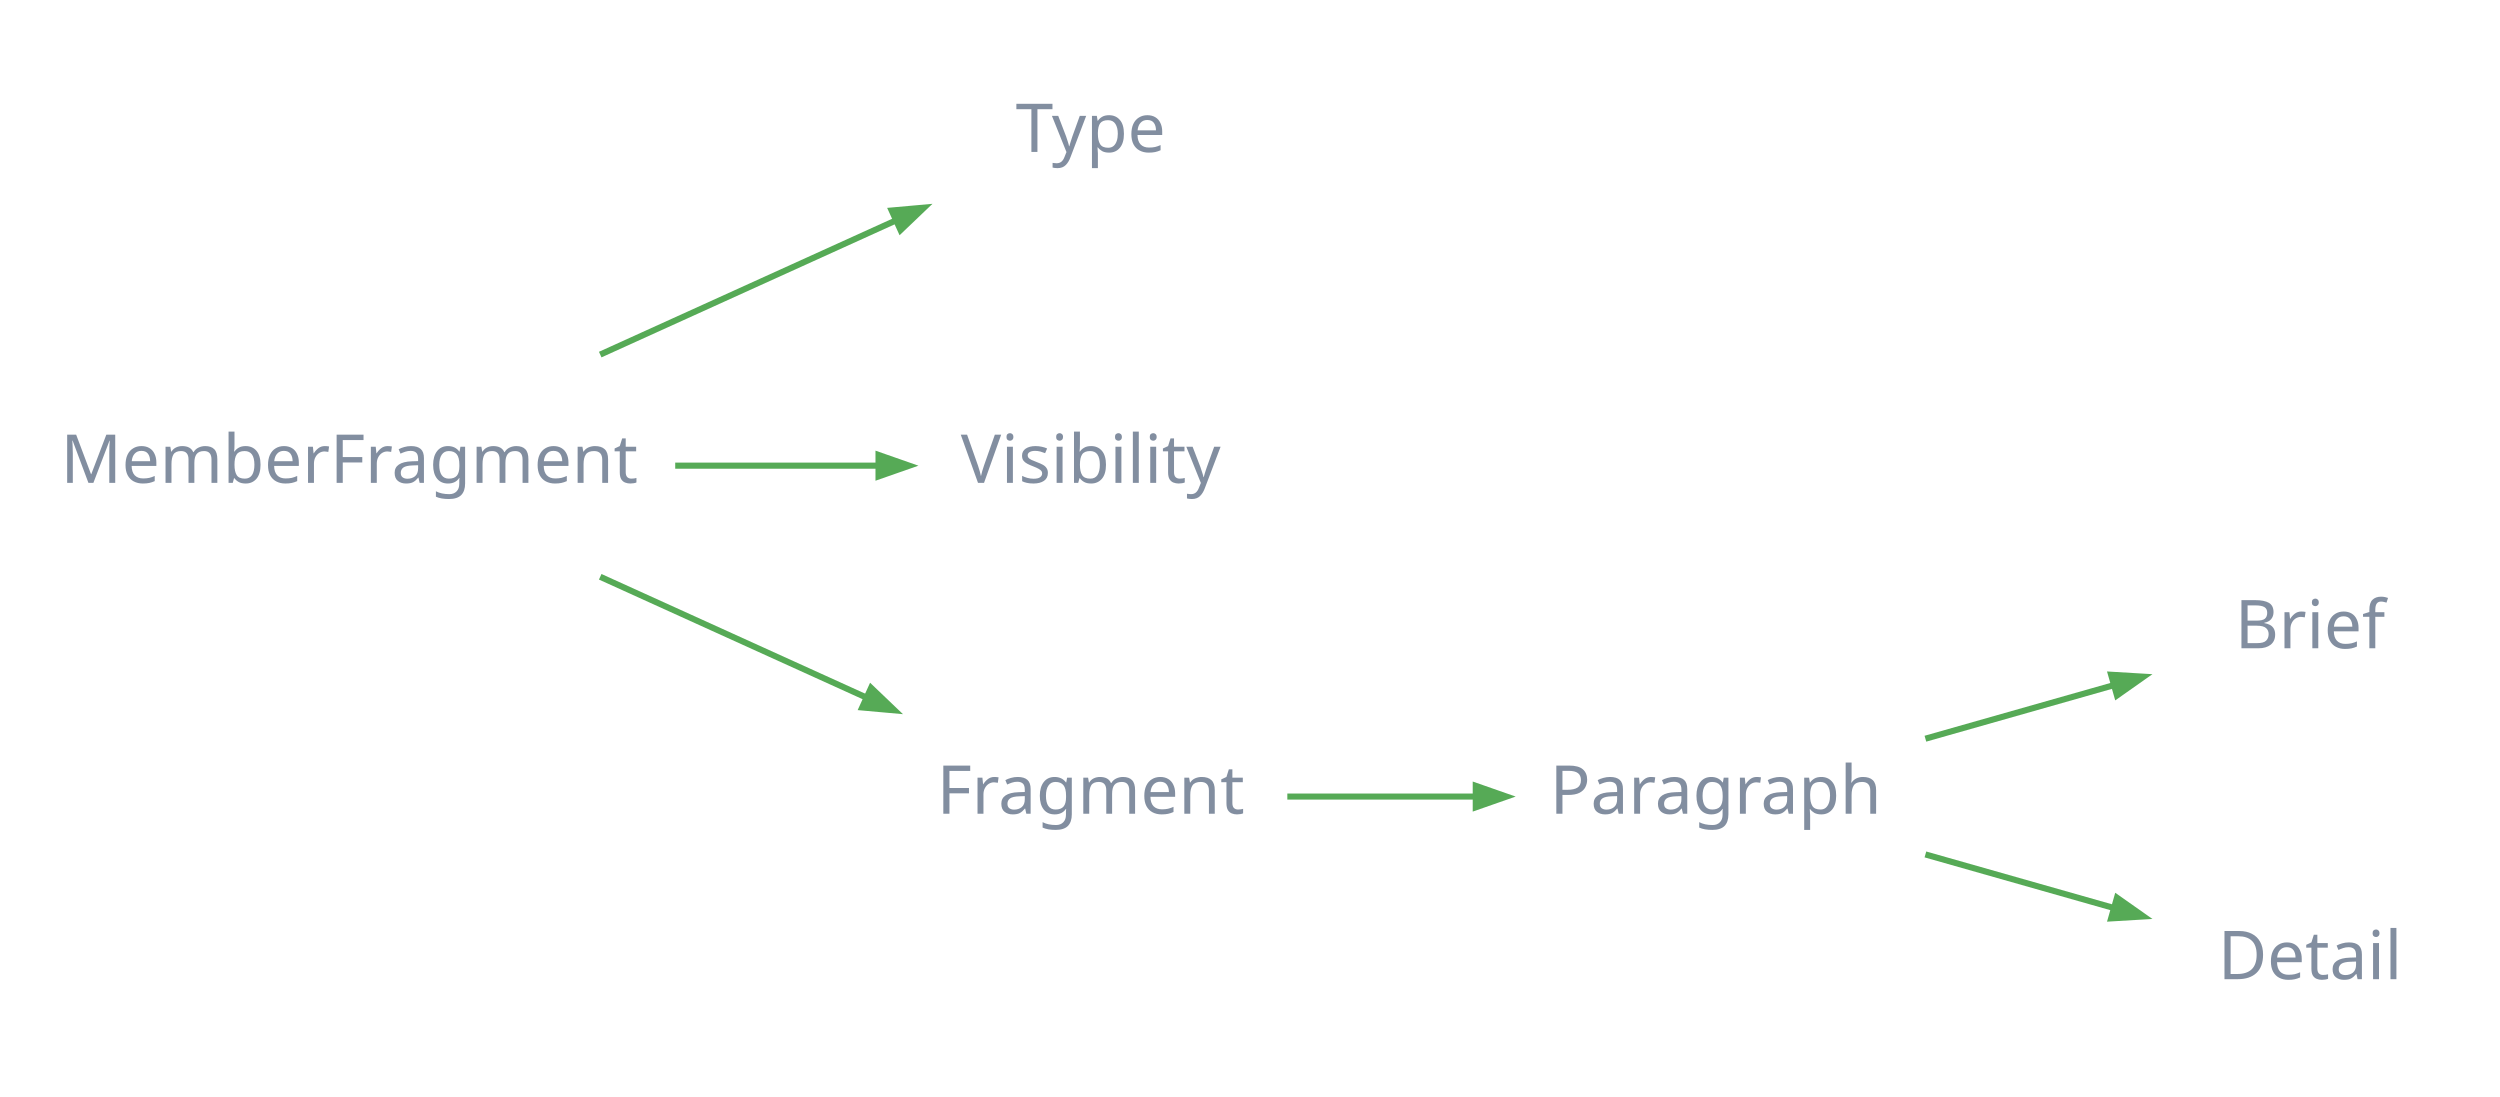
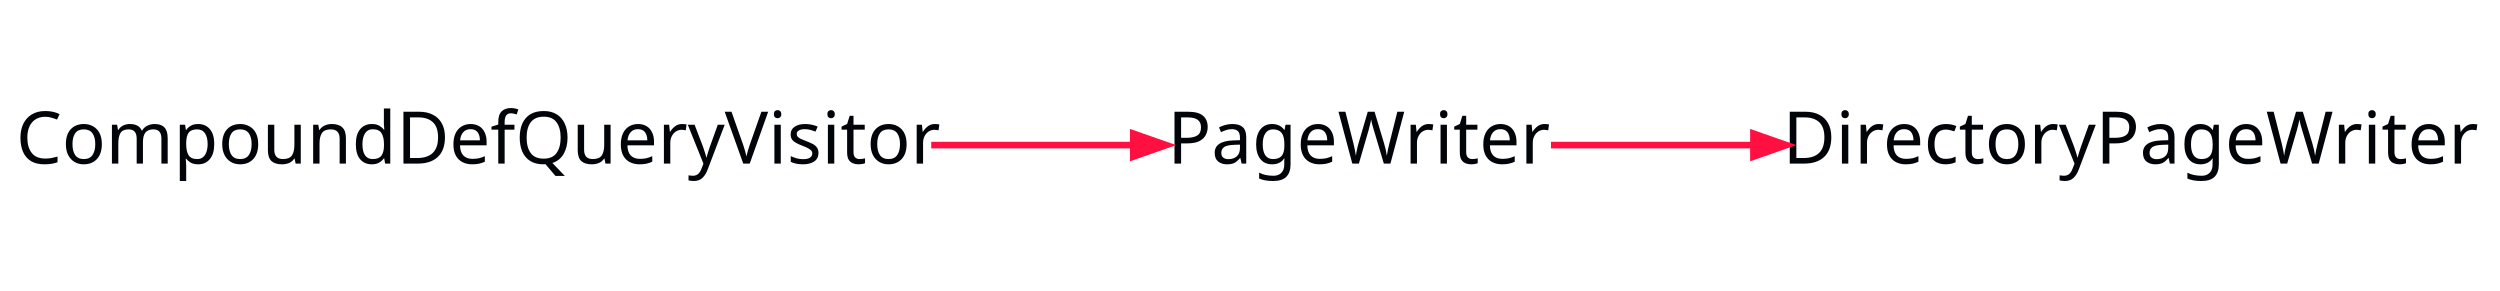
- <svg xmlns="http://www.w3.org/2000/svg" width="408pt" height="179pt" viewBox="0.00 0.00 408.00 179.00">
-   <g id="graph0" class="graph" transform="scale(1 1) rotate(0) translate(4 175)">
-     <polygon fill="none" stroke="none" points="-4,4 -4,-175 404,-175 404,4 -4,4" />
+ <svg xmlns="http://www.w3.org/2000/svg" width="379pt" height="44pt" viewBox="0.00 0.00 379.00 44.00">
+   <g id="graph0" class="graph" transform="scale(1 1) rotate(0) translate(4 40)">
+     <polygon fill="none" stroke="none" points="-4,4 -4,-40 375,-40 375,4 -4,4" />
    <g id="node1" class="node">
-       <text text-anchor="middle" x="53" y="-96.2" font-family="Segoe UI" font-size="11.00" fill="#828ea0">MemberFragment</text>
+       <text text-anchor="middle" x="68.5" y="-15.2" font-family="Segoe UI" font-size="11.00" fill="#010509">CompoundDefQueryVisitor</text>
    </g>
    <g id="node2" class="node">
-       <text text-anchor="middle" x="174" y="-150.2" font-family="Segoe UI" font-size="11.00" fill="#828ea0">Type</text>
+       <text text-anchor="middle" x="202" y="-15.2" font-family="Segoe UI" font-size="11.00" fill="#010509">PageWriter</text>
+     </g>
+     <g id="edge2" class="edge">
+       <path fill="none" stroke="#ff1040" d="M137.176,-18C147.796,-18 158.348,-18 167.724,-18" />
+       <polygon fill="#ff1040" stroke="#ff1040" points="167.805,-19.75 172.805,-18 167.805,-16.25 167.805,-19.75" />
+     </g>
+     <g id="node3" class="node">
+       <text text-anchor="middle" x="319" y="-15.2" font-family="Segoe UI" font-size="11.00" fill="#010509">DirectoryPageWriter</text>
    </g>
    <g id="edge1" class="edge">
-       <path fill="none" stroke="#56aa56" d="M93.956,-117.131C109.607,-124.234 127.288,-132.257 141.953,-138.911" />
-       <polygon fill="#56aa56" stroke="#56aa56" points="141.527,-140.64 146.803,-141.112 142.973,-137.453 141.527,-140.64" />
-     </g>
-     <g id="node3" class="node">
-       <text text-anchor="middle" x="174" y="-96.2" font-family="Segoe UI" font-size="11.00" fill="#828ea0">Visibility</text>
-     </g>
-     <g id="edge2" class="edge">
-       <path fill="none" stroke="#56aa56" d="M106.195,-99C117.363,-99 128.879,-99 139.138,-99" />
-       <polygon fill="#56aa56" stroke="#56aa56" points="139.379,-100.75 144.379,-99 139.379,-97.25 139.379,-100.75" />
-     </g>
-     <g id="node4" class="node">
-       <text text-anchor="middle" x="174" y="-42.2" font-family="Segoe UI" font-size="11.00" fill="#828ea0">Fragment</text>
-     </g>
-     <g id="edge3" class="edge">
-       <path fill="none" stroke="#56aa56" d="M93.956,-80.869C108.03,-74.482 123.745,-67.351 137.433,-61.14" />
-       <polygon fill="#56aa56" stroke="#56aa56" points="138.161,-62.731 141.991,-59.071 136.715,-59.544 138.161,-62.731" />
-     </g>
-     <g id="node5" class="node">
-       <text text-anchor="middle" x="276" y="-42.2" font-family="Segoe UI" font-size="11.00" fill="#828ea0">Paragraph</text>
-     </g>
-     <g id="edge4" class="edge">
-       <path fill="none" stroke="#56aa56" d="M206.092,-45C215.76,-45 226.533,-45 236.635,-45" />
-       <polygon fill="#56aa56" stroke="#56aa56" points="236.847,-46.75 241.847,-45 236.847,-43.25 236.847,-46.75" />
-     </g>
-     <g id="node6" class="node">
-       <text text-anchor="middle" x="373" y="-69.2" font-family="Segoe UI" font-size="11.00" fill="#828ea0">Brief</text>
-     </g>
-     <g id="edge5" class="edge">
-       <path fill="none" stroke="#56aa56" d="M310.226,-54.443C320.159,-57.266 331.01,-60.35 340.808,-63.135" />
-       <polygon fill="#56aa56" stroke="#56aa56" points="340.537,-64.877 345.825,-64.561 341.494,-61.51 340.537,-64.877" />
-     </g>
-     <g id="node7" class="node">
-       <text text-anchor="middle" x="373" y="-15.2" font-family="Segoe UI" font-size="11.00" fill="#828ea0">Detail</text>
-     </g>
-     <g id="edge6" class="edge">
-       <path fill="none" stroke="#56aa56" d="M310.226,-35.557C320.159,-32.734 331.01,-29.65 340.808,-26.865" />
-       <polygon fill="#56aa56" stroke="#56aa56" points="341.494,-28.49 345.825,-25.439 340.537,-25.123 341.494,-28.49" />
+       <path fill="none" stroke="#ff1040" d="M231.132,-18C240.39,-18 251.035,-18 261.63,-18" />
+       <polygon fill="#ff1040" stroke="#ff1040" points="261.82,-19.75 266.82,-18 261.82,-16.25 261.82,-19.75" />
    </g>
  </g>
</svg>
